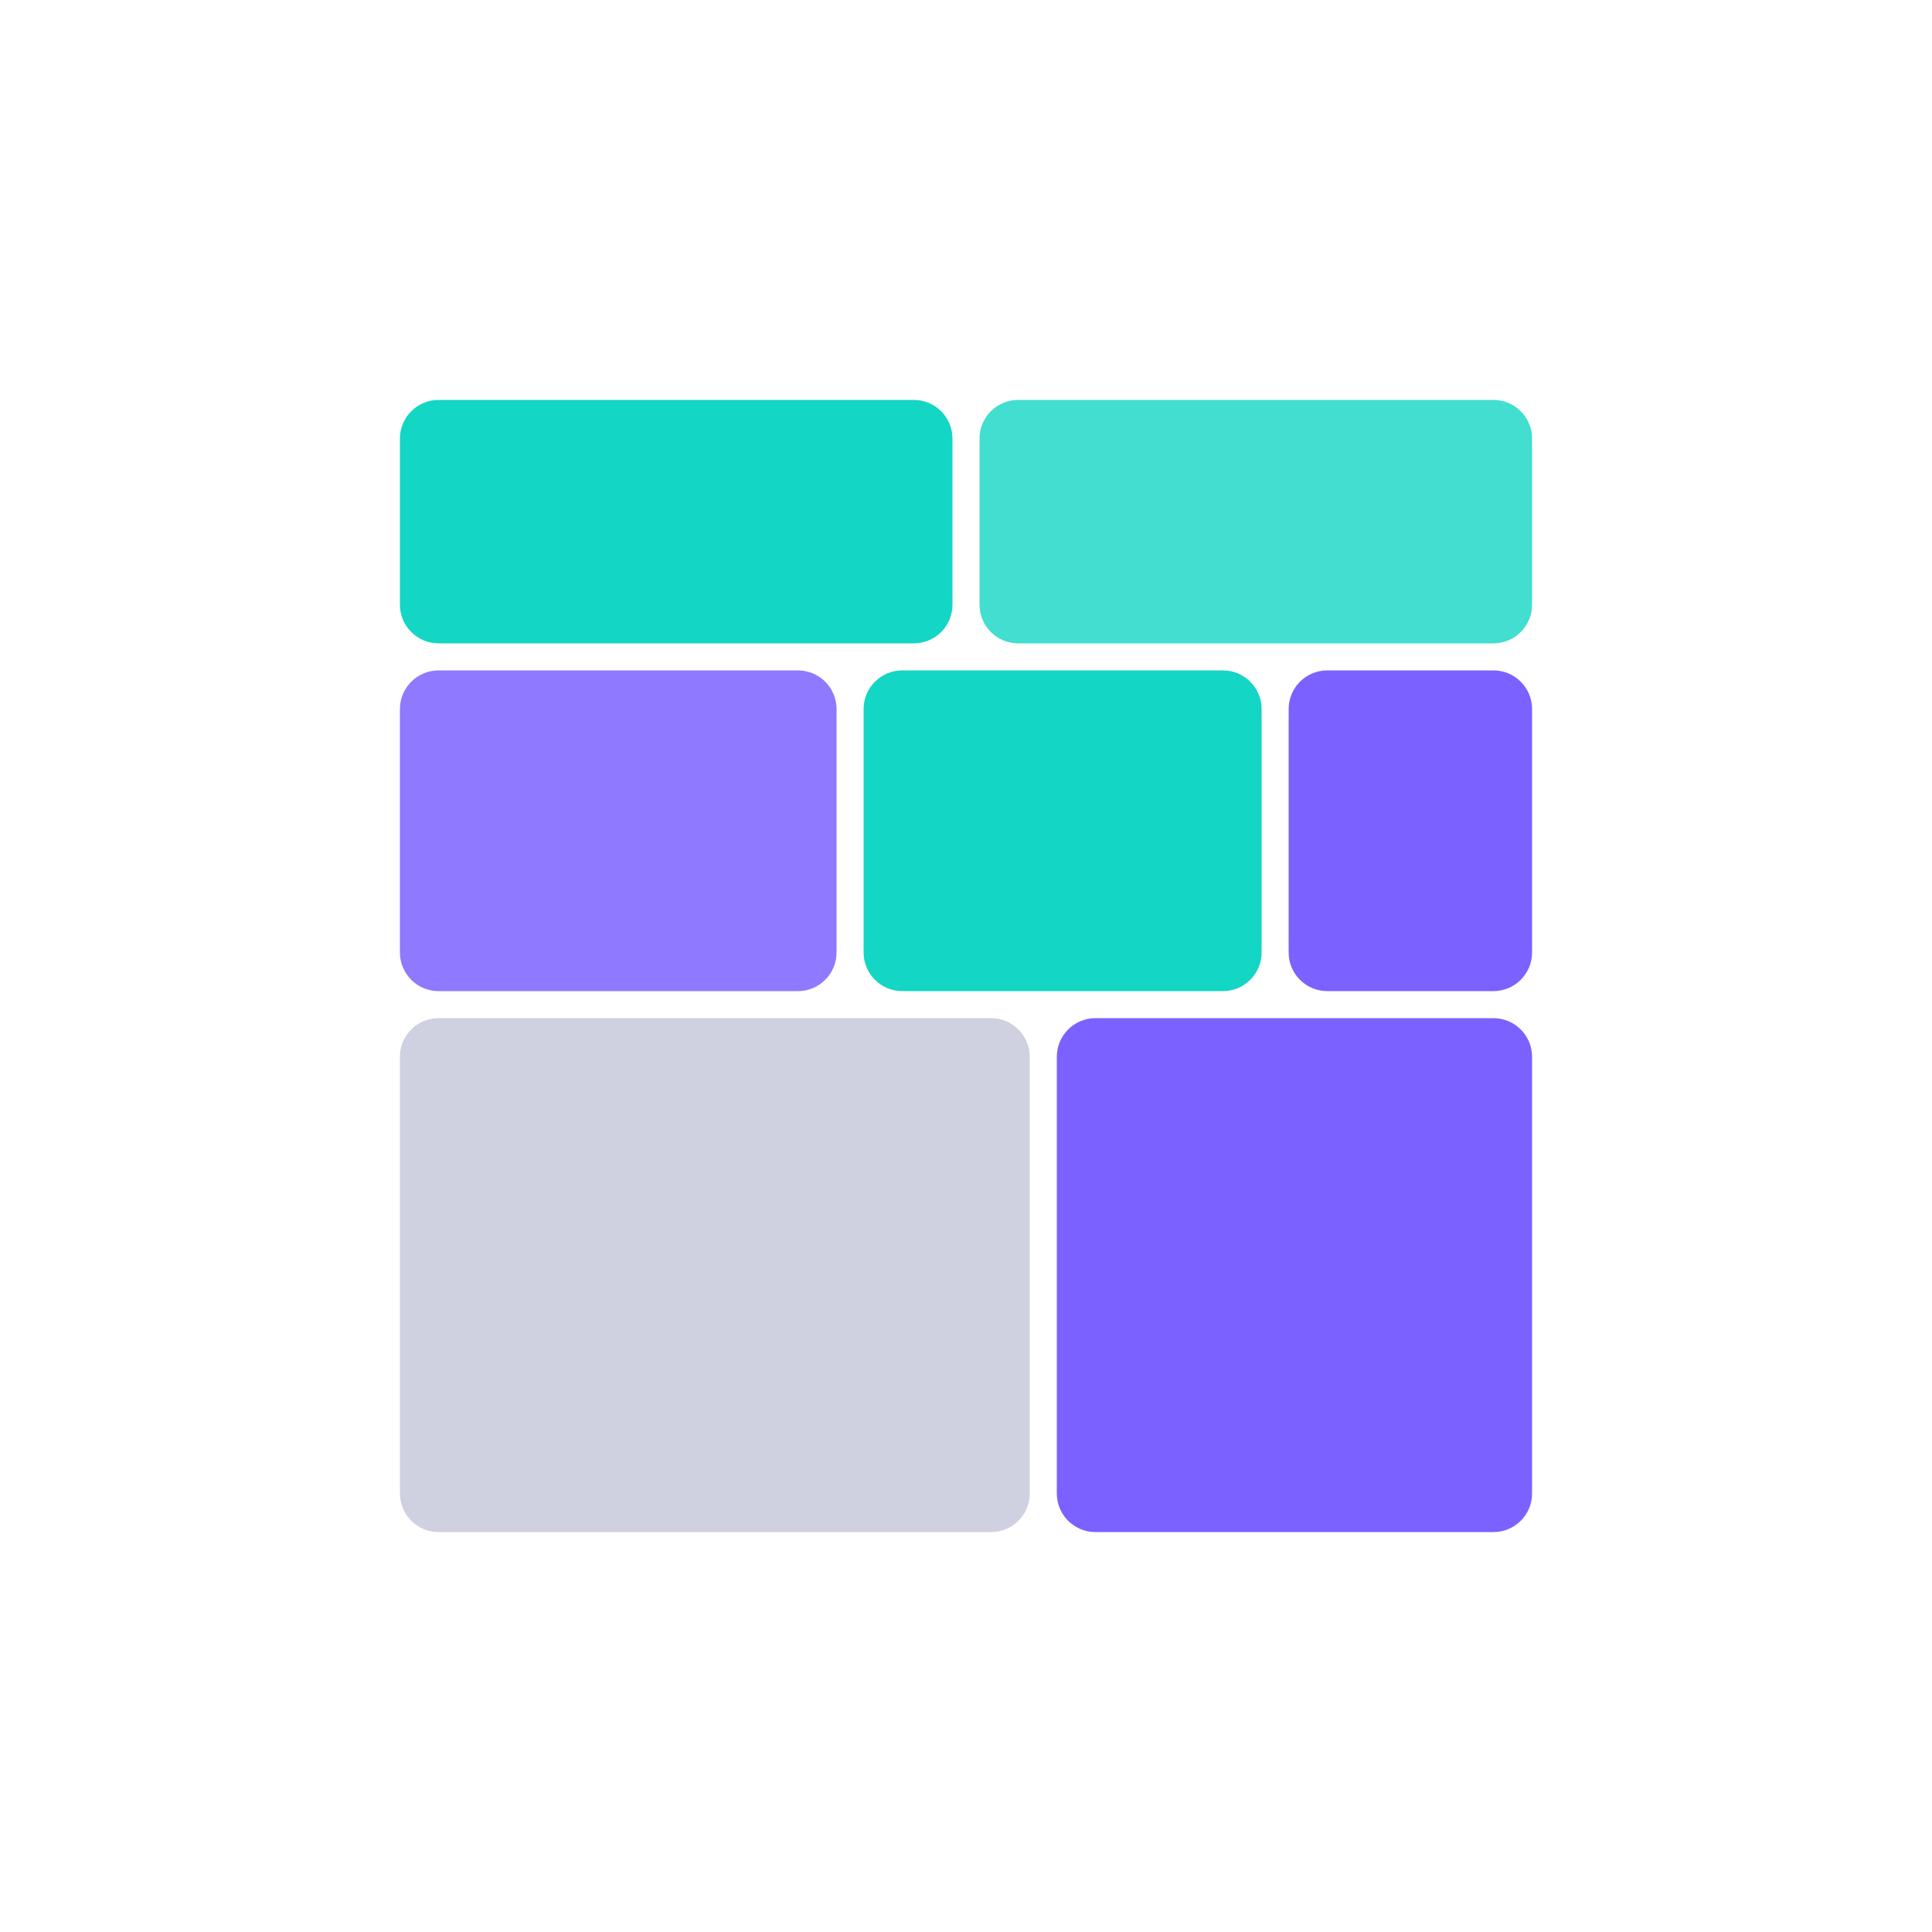
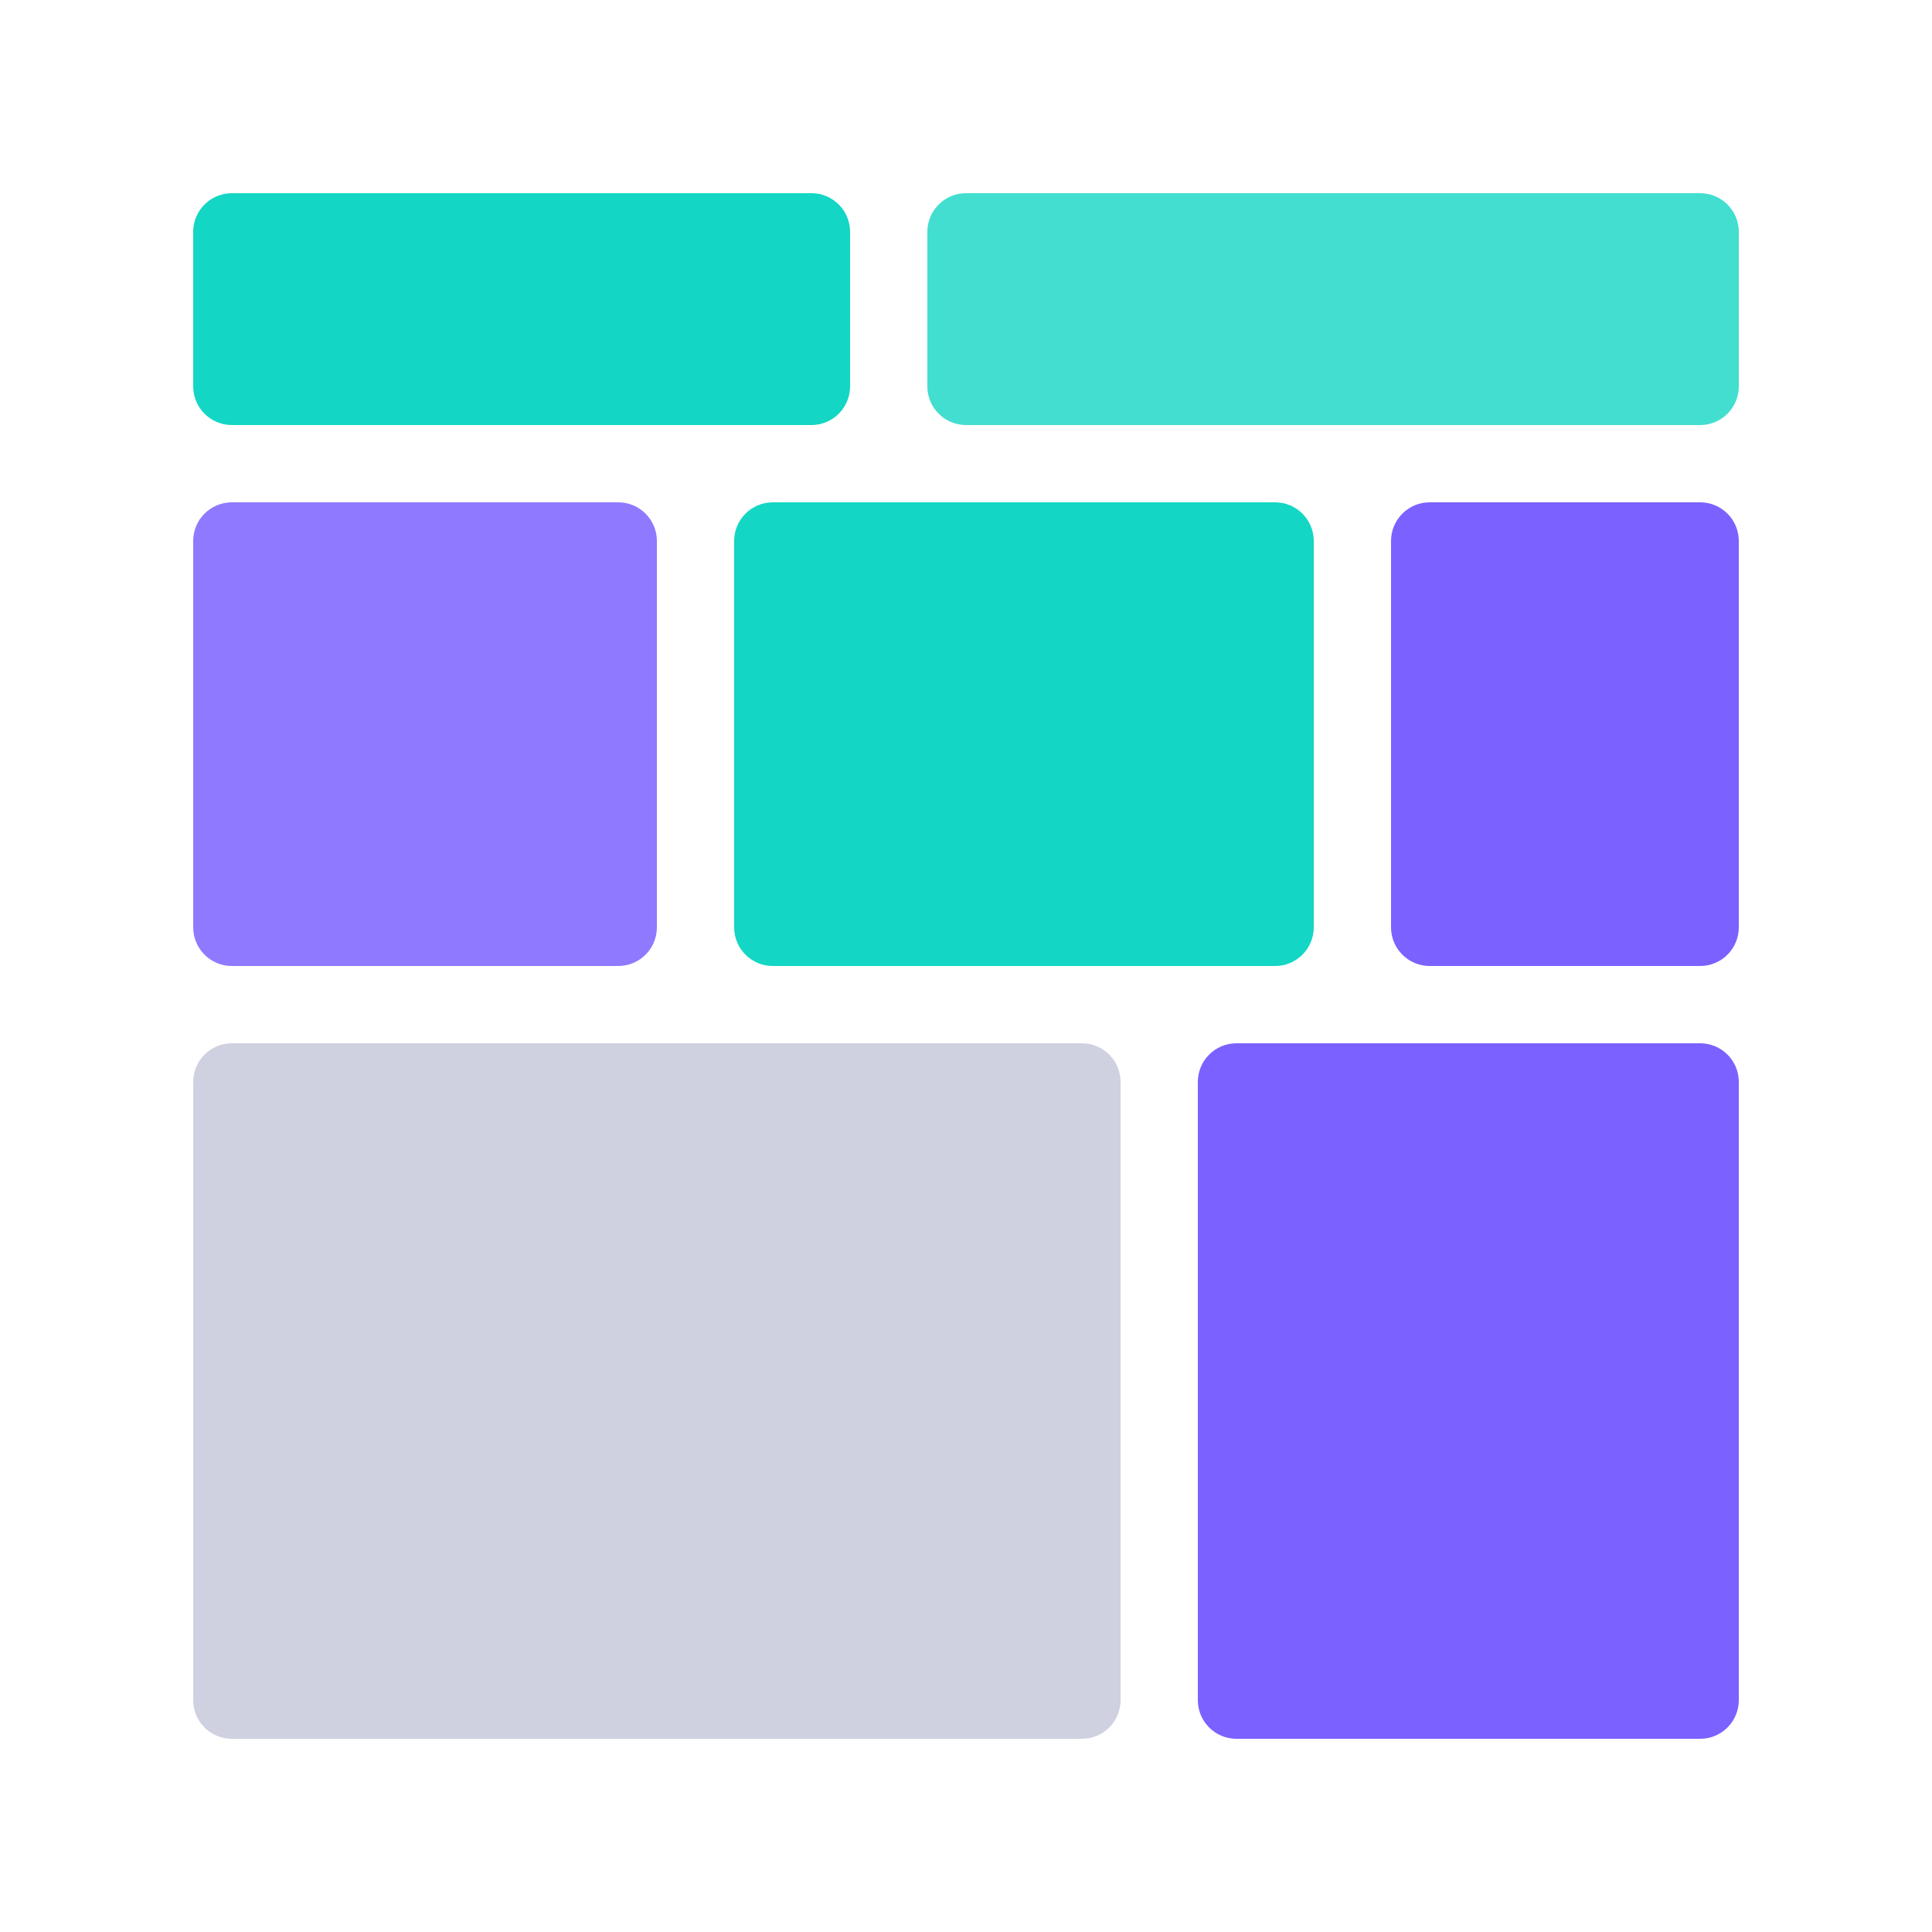
<svg xmlns="http://www.w3.org/2000/svg" viewBox="0 0 100 100" width="100" height="100" role="img" aria-label="Kumiki">
-   <rect x="20.7" y="52.7" width="32.6" height="26.6" rx="2" fill="#cfd0e0" />
-   <rect x="54.7" y="52.7" width="24.6" height="26.6" rx="2" fill="#7b61ff" />
-   <rect x="20.7" y="34.7" width="22.6" height="16.6" rx="2" fill="#7b61ff" opacity=".85" />
-   <rect x="44.7" y="34.7" width="20.6" height="16.6" rx="2" fill="#13d6c4" />
-   <rect x="66.7" y="34.7" width="12.6" height="16.6" rx="2" fill="#7b61ff" />
-   <rect x="20.7" y="20.7" width="28.6" height="12.6" rx="2" fill="#13d6c4" />
-   <rect x="50.7" y="20.7" width="28.6" height="12.6" rx="2" fill="#13d6c4" opacity=".8" />
+   <rect x="10" y="10" width="34" height="12" rx="2" fill="#13d6c4" />
+   <rect x="48" y="10" width="42" height="12" rx="2" fill="#13d6c4" opacity=".8" />
+   <rect x="10" y="26" width="24" height="24" rx="2" fill="#7b61ff" opacity=".85" />
+   <rect x="38" y="26" width="30" height="24" rx="2" fill="#13d6c4" />
+   <rect x="72" y="26" width="18" height="24" rx="2" fill="#7b61ff" />
+   <rect x="10" y="54" width="48" height="36" rx="2" fill="#cfd0e0" />
+   <rect x="62" y="54" width="28" height="36" rx="2" fill="#7b61ff" />
</svg>
